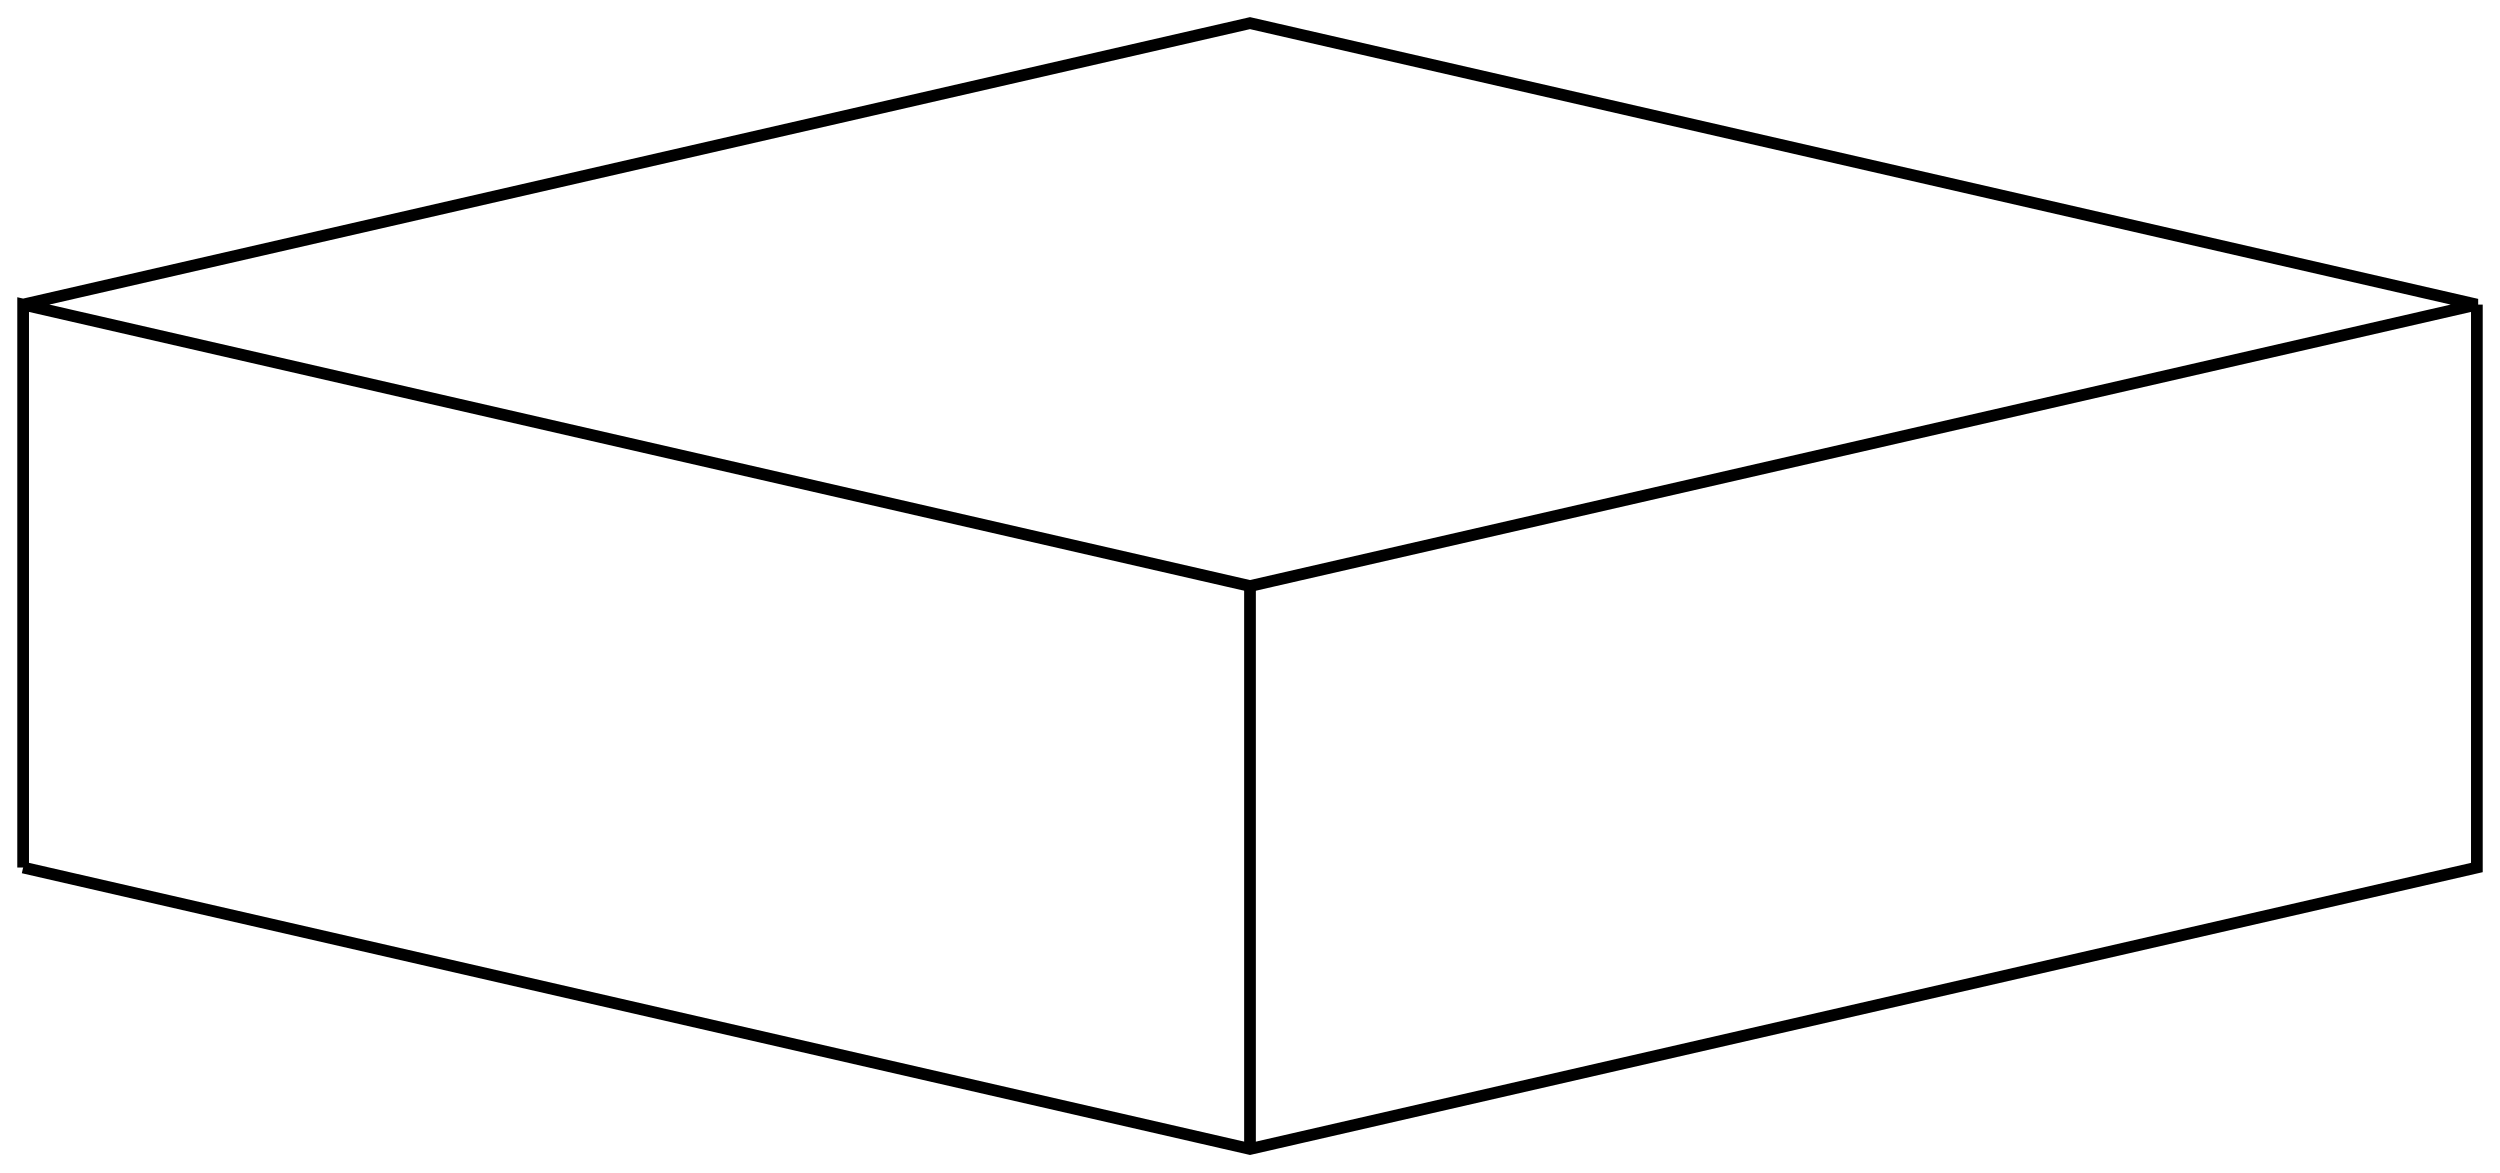
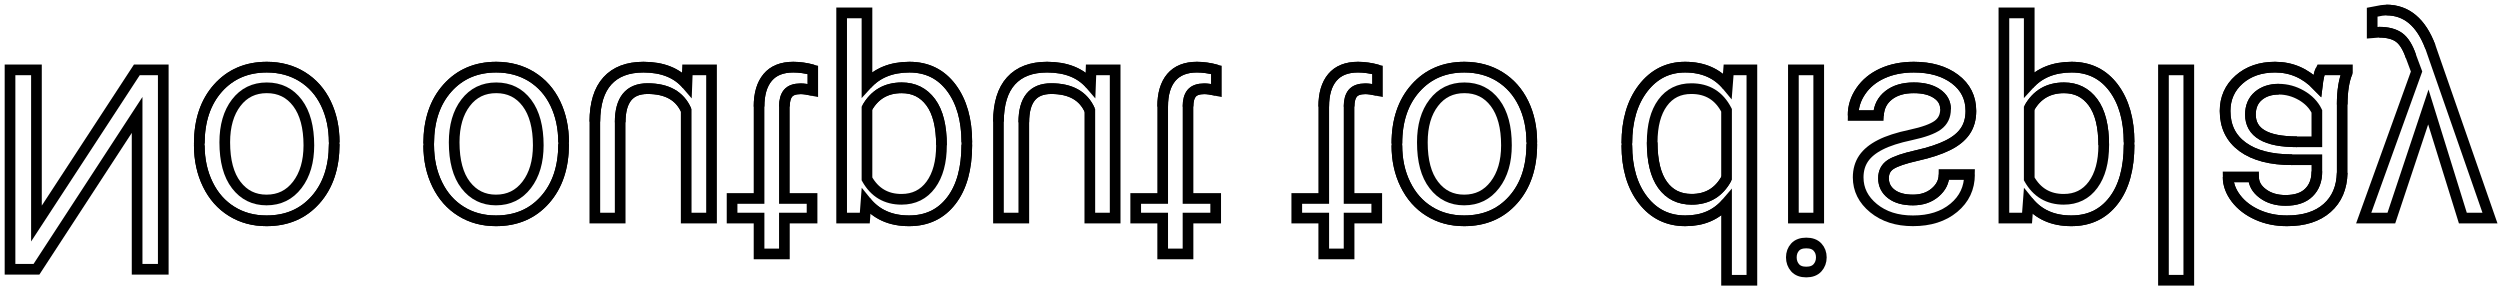
- <svg xmlns="http://www.w3.org/2000/svg" version="1.1" viewBox="-54.033 -25.333 108.066 50.666" fill="none" stroke="black" stroke-width="0.6%" vector-effect="non-scaling-stroke">
-   <path d="M -53.033 12.167 L -53.033 -12.167 L 0 0 L 53.033 -12.167 L 0 -24.333 L -53.033 -12.167" />
-   <path d="M 0 24.333 L 0 0" />
-   <path d="M -53.033 12.167 L 0 24.333 L 53.033 12.167 L 53.033 -12.167" />
+ <svg xmlns="http://www.w3.org/2000/svg" version="1.1" viewBox="1.311 -6.975 249.557 28.975" fill="none" stroke="black" stroke-width="0.6%" vector-effect="non-scaling-stroke">
+   <path d="M 17.609 19.906 L 17.609 0 L 14.971 0 L 4.949 15.34 L 4.949 0 L 2.311 0 L 2.311 19.906 L 4.949 19.906 L 14.998 4.498 L 14.998 19.906 L 17.609 19.906 Z" />
+   <path d="M 21.205 7.355 L 21.205 7.533 Q 21.21 9.71 22.06 11.443 Q 22.91 13.18 24.438 14.123 Q 25.96 15.07 27.918 15.066 Q 30.94 15.07 32.806 12.975 Q 34.67 10.88 34.672 7.41 L 34.672 7.232 Q 34.67 5.07 33.845 3.356 Q 33.02 1.64 31.479 0.684 Q 29.94 -0.27 27.945 -0.273 Q 24.94 -0.27 23.071 1.818 Q 21.21 3.91 21.205 7.355 Z" />
+   <path d="M 21.205 7.533 Q 21.21 9.71 22.06 11.443 Q 22.91 13.18 24.438 14.123 Q 25.96 15.07 27.918 15.066 Q 30.94 15.07 32.806 12.975 Q 34.67 10.88 34.672 7.41" />
+   <path d="M 34.672 7.232 Q 34.67 5.07 33.845 3.356 Q 33.02 1.64 31.479 0.684 Q 29.94 -0.27 27.945 -0.273 Q 24.94 -0.27 23.071 1.818 Q 21.21 3.91 21.205 7.355" />
+   <path d="M 23.748 7.232 Q 23.75 4.77 24.89 3.281 Q 26.03 1.79 27.945 1.791 Q 29.87 1.79 31.008 3.302 Q 32.14 4.81 32.143 7.533 Q 32.14 9.97 30.987 11.478 Q 29.83 12.99 27.918 12.988 Q 26.04 12.99 24.896 11.498 Q 23.75 10.01 23.748 7.232 Q 23.75 4.77 24.89 3.281 Q 26.03 1.79 27.945 1.791 Q 29.87 1.79 31.008 3.302 Q 32.14 4.81 32.143 7.533 Q 32.14 9.97 30.987 11.478 Q 29.83 12.99 27.918 12.988 Q 26.04 12.99 24.896 11.498 Q 23.75 10.01 23.748 7.232 Z" />
+   <path d="M 44.105 7.355 L 44.105 7.533 Q 44.11 9.71 44.96 11.443 Q 45.81 13.18 47.339 14.123 Q 48.86 15.07 50.818 15.066 Q 53.84 15.07 55.706 12.975 Q 57.57 10.88 57.572 7.41 L 57.572 7.232 Q 57.57 5.07 56.745 3.356 Q 55.92 1.64 54.38 0.684 Q 52.84 -0.27 50.846 -0.273 Q 47.84 -0.27 45.972 1.818 Q 44.11 3.91 44.105 7.355 Z" />
+   <path d="M 44.105 7.533 Q 44.11 9.71 44.96 11.443 Q 45.81 13.18 47.339 14.123 Q 48.86 15.07 50.818 15.066 Q 53.84 15.07 55.706 12.975 Q 57.57 10.88 57.572 7.41" />
+   <path d="M 57.572 7.232 Q 57.57 5.07 56.745 3.356 Q 55.92 1.64 54.38 0.684 Q 52.84 -0.27 50.846 -0.273 Q 47.84 -0.27 45.972 1.818 Q 44.11 3.91 44.105 7.355" />
+   <path d="M 46.648 7.232 Q 46.65 4.77 47.79 3.281 Q 48.93 1.79 50.846 1.791 Q 52.77 1.79 53.908 3.302 Q 55.04 4.81 55.043 7.533 Q 55.04 9.97 53.888 11.478 Q 52.73 12.99 50.818 12.988 Q 48.95 12.99 47.797 11.498 Q 46.65 10.01 46.648 7.232 Q 46.65 4.77 47.79 3.281 Q 48.93 1.79 50.846 1.791 Q 52.77 1.79 53.908 3.302 Q 55.04 4.81 55.043 7.533 Q 55.04 9.97 53.888 11.478 Q 52.73 12.99 50.818 12.988 Q 48.95 12.99 47.797 11.498 Q 46.65 10.01 46.648 7.232 Z" />
+   <path d="M 69.932 0 L 69.877 1.463 Q 68.4 -0.27 65.543 -0.273 Q 63.18 -0.27 61.94 1.101 Q 60.7 2.47 60.689 5.168 L 60.689 14.793 L 63.219 14.793 L 63.219 5.236 Q 63.22 1.87 65.953 1.873 Q 68.85 1.87 69.809 4.033 L 69.809 14.793 L 72.338 14.793 L 72.338 0 L 69.932 0 Z" />
+   <path d="M 69.877 1.463 Q 68.4 -0.27 65.543 -0.273 Q 63.18 -0.27 61.94 1.101 Q 60.7 2.47 60.689 5.168" />
+   <path d="M 63.219 5.236 Q 63.22 1.87 65.953 1.873 Q 68.85 1.87 69.809 4.033" />
+   <path d="M 77.082 18.375 L 79.611 18.375 L 79.611 14.793 L 82.373 14.793 L 82.373 12.838 L 79.611 12.838 L 79.611 3.664 Q 79.61 2.78 79.98 2.331 Q 80.35 1.89 81.238 1.887 Q 81.68 1.89 82.441 2.051 L 82.441 0 Q 81.44 -0.27 80.5 -0.273 Q 78.8 -0.27 77.943 0.752 Q 77.08 1.78 77.082 3.664 L 77.082 12.838 L 74.389 12.838 L 74.389 14.793 L 77.082 14.793 L 77.082 18.375 Z" />
+   <path d="M 79.611 3.664 Q 79.61 2.78 79.98 2.331 Q 80.35 1.89 81.238 1.887 Q 81.68 1.89 82.441 2.051" />
+   <path d="M 82.441 0 Q 81.44 -0.27 80.5 -0.273 Q 78.8 -0.27 77.943 0.752 Q 77.08 1.78 77.082 3.664" />
+   <path d="M 97.822 7.465 L 97.822 7.232 Q 97.82 3.86 96.277 1.791 Q 94.73 -0.27 92.094 -0.273 Q 89.4 -0.27 87.855 1.436 L 87.855 -5.688 L 85.326 -5.688 L 85.326 14.793 L 87.637 14.793 L 87.76 13.152 Q 89.3 15.07 92.053 15.066 Q 94.72 15.07 96.271 13.057 Q 97.82 11.05 97.822 7.465 Z" />
+   <path d="M 97.822 7.232 Q 97.82 3.86 96.277 1.791 Q 94.73 -0.27 92.094 -0.273 Q 89.4 -0.27 87.855 1.436" />
+   <path d="M 87.76 13.152 Q 89.3 15.07 92.053 15.066 Q 94.72 15.07 96.271 13.057 Q 97.82 11.05 97.822 7.465" />
+   <path d="M 95.293 7.52 Q 95.29 10.02 94.227 11.471 Q 93.16 12.92 91.301 12.92 Q 89 12.92 87.855 10.883 L 87.855 3.814 Q 88.99 1.79 91.328 1.791 Q 93.15 1.79 94.22 3.233 Q 95.29 4.68 95.293 7.52 Q 95.29 10.02 94.227 11.471 Q 93.16 12.92 91.301 12.92 Q 89 12.92 87.855 10.883" />
+   <path d="M 87.855 3.814 Q 88.99 1.79 91.328 1.791 Q 93.15 1.79 94.22 3.233 Q 95.29 4.68 95.293 7.52" />
+   <path d="M 110.223 0 L 110.168 1.463 Q 108.69 -0.27 105.834 -0.273 Q 103.47 -0.27 102.231 1.101 Q 100.99 2.47 100.98 5.168 L 100.98 14.793 L 103.51 14.793 L 103.51 5.236 Q 103.51 1.87 106.244 1.873 Q 109.14 1.87 110.1 4.033 L 110.1 14.793 L 112.629 14.793 L 112.629 0 L 110.223 0 Z" />
+   <path d="M 110.168 1.463 Q 108.69 -0.27 105.834 -0.273 Q 103.47 -0.27 102.231 1.101 Q 100.99 2.47 100.98 5.168" />
+   <path d="M 103.51 5.236 Q 103.51 1.87 106.244 1.873 Q 109.14 1.87 110.1 4.033" />
+   <path d="M 117.373 18.375 L 119.902 18.375 L 119.902 14.793 L 122.664 14.793 L 122.664 12.838 L 119.902 12.838 L 119.902 3.664 Q 119.9 2.78 120.271 2.331 Q 120.64 1.89 121.529 1.887 Q 121.97 1.89 122.732 2.051 L 122.732 0 Q 121.73 -0.27 120.791 -0.273 Q 119.1 -0.27 118.234 0.752 Q 117.37 1.78 117.373 3.664 L 117.373 12.838 L 114.68 12.838 L 114.68 14.793 L 117.373 14.793 L 117.373 18.375 Z" />
+   <path d="M 119.902 3.664 Q 119.9 2.78 120.271 2.331 Q 120.64 1.89 121.529 1.887 Q 121.97 1.89 122.732 2.051" />
+   <path d="M 122.732 0 Q 121.73 -0.27 120.791 -0.273 Q 119.1 -0.27 118.234 0.752 Q 117.37 1.78 117.373 3.664" />
+   <path d="M 133.451 18.375 L 135.98 18.375 L 135.98 14.793 L 138.742 14.793 L 138.742 12.838 L 135.98 12.838 L 135.98 3.664 Q 135.98 2.78 136.35 2.331 Q 136.72 1.89 137.607 1.887 Q 138.04 1.89 138.811 2.051 L 138.811 0 Q 137.81 -0.27 136.869 -0.273 Q 135.17 -0.27 134.312 0.752 Q 133.45 1.78 133.451 3.664 L 133.451 12.838 L 130.758 12.838 L 130.758 14.793 L 133.451 14.793 L 133.451 18.375 Z" />
+   <path d="M 135.98 3.664 Q 135.98 2.78 136.35 2.331 Q 136.72 1.89 137.607 1.887 Q 138.04 1.89 138.811 2.051" />
+   <path d="M 138.811 0 Q 137.81 -0.27 136.869 -0.273 Q 135.17 -0.27 134.312 0.752 Q 133.45 1.78 133.451 3.664" />
+   <path d="M 140.752 7.355 L 140.752 7.533 Q 140.75 9.71 141.606 11.443 Q 142.46 13.18 143.985 14.123 Q 145.51 15.07 147.465 15.066 Q 150.49 15.07 152.353 12.975 Q 154.22 10.88 154.219 7.41 L 154.219 7.232 Q 154.22 5.07 153.392 3.356 Q 152.56 1.64 151.026 0.684 Q 149.49 -0.27 147.492 -0.273 Q 144.48 -0.27 142.618 1.818 Q 140.75 3.91 140.752 7.355 Z" />
+   <path d="M 140.752 7.533 Q 140.75 9.71 141.606 11.443 Q 142.46 13.18 143.985 14.123 Q 145.51 15.07 147.465 15.066 Q 150.49 15.07 152.353 12.975 Q 154.22 10.88 154.219 7.41" />
+   <path d="M 154.219 7.232 Q 154.22 5.07 153.392 3.356 Q 152.56 1.64 151.026 0.684 Q 149.49 -0.27 147.492 -0.273 Q 144.48 -0.27 142.618 1.818 Q 140.75 3.91 140.752 7.355" />
+   <path d="M 143.295 7.232 Q 143.29 4.77 144.437 3.281 Q 145.58 1.79 147.492 1.791 Q 149.42 1.79 150.555 3.302 Q 151.69 4.81 151.689 7.533 Q 151.69 9.97 150.534 11.478 Q 149.38 12.99 147.465 12.988 Q 145.59 12.99 144.443 11.498 Q 143.29 10.01 143.295 7.232 Q 143.29 4.77 144.437 3.281 Q 145.58 1.79 147.492 1.791 Q 149.42 1.79 150.555 3.302 Q 151.69 4.81 151.689 7.533 Q 151.69 9.97 150.534 11.478 Q 149.38 12.99 147.465 12.988 Q 145.59 12.99 144.443 11.498 Q 143.29 10.01 143.295 7.232 Z" />
+   <path d="M 163.707 7.328 L 163.707 7.52 Q 163.71 10.92 165.32 12.995 Q 166.93 15.07 169.545 15.066 Q 172.14 15.07 173.66 13.289 L 173.66 21 L 176.189 21 L 176.189 0 L 173.865 0 L 173.742 1.586 Q 172.22 -0.27 169.518 -0.273 Q 166.95 -0.27 165.327 1.832 Q 163.71 3.94 163.707 7.328 Z" />
+   <path d="M 163.707 7.52 Q 163.71 10.92 165.32 12.995 Q 166.93 15.07 169.545 15.066 Q 172.14 15.07 173.66 13.289" />
+   <path d="M 173.742 1.586 Q 172.22 -0.27 169.518 -0.273 Q 166.95 -0.27 165.327 1.832 Q 163.71 3.94 163.707 7.328" />
+   <path d="M 166.236 7.232 Q 166.24 4.72 167.275 3.295 Q 168.31 1.87 170.146 1.873 Q 172.55 1.87 173.66 4.033 L 173.66 10.828 Q 172.53 12.92 170.174 12.92 Q 168.31 12.92 167.275 11.484 Q 166.24 10.05 166.236 7.232 Q 166.24 4.72 167.275 3.295 Q 168.31 1.87 170.146 1.873 Q 172.55 1.87 173.66 4.033" />
+   <path d="M 173.66 10.828 Q 172.53 12.92 170.174 12.92 Q 168.31 12.92 167.275 11.484 Q 166.24 10.05 166.236 7.232" />
+   <path d="M 182.861 14.793 L 182.861 0 L 180.332 0 L 180.332 14.793 L 182.861 14.793 Z" />
+   <path d="M 180.127 18.717 Q 180.13 19.33 180.503 19.756 Q 180.88 20.18 181.617 20.18 Q 182.36 20.18 182.738 19.756 Q 183.12 19.33 183.121 18.717 Q 183.12 18.1 182.738 17.691 Q 182.36 17.28 181.617 17.281 Q 180.88 17.28 180.503 17.691 Q 180.13 18.1 180.127 18.717 Q 180.13 19.33 180.503 19.756 Q 180.88 20.18 181.617 20.18 Q 182.36 20.18 182.738 19.756 Q 183.12 19.33 183.121 18.717 Q 183.12 18.1 182.738 17.691 Q 182.36 17.28 181.617 17.281 Q 180.88 17.28 180.503 17.691 Q 180.13 18.1 180.127 18.717 Z" />
+   <path d="M 195.521 3.924 Q 195.52 4.95 194.749 5.517 Q 193.98 6.08 192.056 6.494 Q 190.13 6.9 189.007 7.479 Q 187.88 8.05 187.339 8.846 Q 186.8 9.64 186.799 10.732 Q 186.8 12.55 188.337 13.809 Q 189.88 15.07 192.268 15.066 Q 194.78 15.07 196.349 13.768 Q 197.91 12.47 197.914 10.445 L 195.371 10.445 Q 195.37 11.48 194.489 12.236 Q 193.61 12.99 192.268 12.988 Q 190.89 12.99 190.107 12.387 Q 189.33 11.79 189.328 10.814 Q 189.33 9.9 190.053 9.434 Q 190.78 8.97 192.671 8.545 Q 194.56 8.12 195.74 7.533 Q 196.92 6.95 197.483 6.118 Q 198.05 5.29 198.051 4.102 Q 198.05 2.12 196.465 0.923 Q 194.88 -0.27 192.35 -0.273 Q 190.57 -0.27 189.205 0.355 Q 187.84 0.98 187.065 2.112 Q 186.29 3.24 186.293 4.553 L 188.822 4.553 Q 188.89 3.28 189.841 2.536 Q 190.79 1.79 192.35 1.791 Q 193.79 1.79 194.653 2.372 Q 195.52 2.95 195.521 3.924 Q 195.52 4.95 194.749 5.517 Q 193.98 6.08 192.056 6.494 Q 190.13 6.9 189.007 7.479 Q 187.88 8.05 187.339 8.846 Q 186.8 9.64 186.799 10.732 Q 186.8 12.55 188.337 13.809 Q 189.88 15.07 192.268 15.066 Q 194.78 15.07 196.349 13.768 Q 197.91 12.47 197.914 10.445" />
+   <path d="M 195.371 10.445 Q 195.37 11.48 194.489 12.236 Q 193.61 12.99 192.268 12.988 Q 190.89 12.99 190.107 12.387 Q 189.33 11.79 189.328 10.814 Q 189.33 9.9 190.053 9.434 Q 190.78 8.97 192.671 8.545 Q 194.56 8.12 195.74 7.533 Q 196.92 6.95 197.483 6.118 Q 198.05 5.29 198.051 4.102 Q 198.05 2.12 196.465 0.923 Q 194.88 -0.27 192.35 -0.273 Q 190.57 -0.27 189.205 0.355 Q 187.84 0.98 187.065 2.112 Q 186.29 3.24 186.293 4.553" />
+   <path d="M 188.822 4.553 Q 188.89 3.28 189.841 2.536 Q 190.79 1.79 192.35 1.791 Q 193.79 1.79 194.653 2.372 Q 195.52 2.95 195.521 3.924" />
+   <path d="M 213.842 7.465 L 213.842 7.232 Q 213.84 3.86 212.297 1.791 Q 210.75 -0.27 208.113 -0.273 Q 205.42 -0.27 203.875 1.436 L 203.875 -5.688 L 201.346 -5.688 L 201.346 14.793 L 203.656 14.793 L 203.779 13.152 Q 205.32 15.07 208.072 15.066 Q 210.74 15.07 212.29 13.057 Q 213.84 11.05 213.842 7.465 Z" />
+   <path d="M 213.842 7.232 Q 213.84 3.86 212.297 1.791 Q 210.75 -0.27 208.113 -0.273 Q 205.42 -0.27 203.875 1.436" />
+   <path d="M 203.779 13.152 Q 205.32 15.07 208.072 15.066 Q 210.74 15.07 212.29 13.057 Q 213.84 11.05 213.842 7.465" />
+   <path d="M 211.312 7.52 Q 211.31 10.02 210.246 11.471 Q 209.18 12.92 207.32 12.92 Q 205.02 12.92 203.875 10.883 L 203.875 3.814 Q 205.01 1.79 207.348 1.791 Q 209.17 1.79 210.239 3.233 Q 211.31 4.68 211.312 7.52 Q 211.31 10.02 210.246 11.471 Q 209.18 12.92 207.32 12.92 Q 205.02 12.92 203.875 10.883" />
+   <path d="M 203.875 3.814 Q 205.01 1.79 207.348 1.791 Q 209.17 1.79 210.239 3.233 Q 211.31 4.68 211.312 7.52" />
+   <path d="M 219.803 21 L 219.803 0 L 217.273 0 L 217.273 21 L 219.803 21 Z" />
+   <path d="M 235.635 0 L 232.982 0 Q 232.76 0.44 232.627 1.559 Q 230.86 -0.27 228.416 -0.273 Q 226.23 -0.27 224.827 0.964 Q 223.43 2.2 223.426 4.102 Q 223.43 6.41 225.183 7.69 Q 226.94 8.97 230.125 8.969 L 232.586 8.969 L 232.586 10.131 Q 232.59 11.46 231.793 12.243 Q 231 13.03 229.455 13.029 Q 228.1 13.03 227.186 12.346 Q 226.27 11.66 226.27 10.691 L 223.727 10.691 Q 223.73 11.8 224.513 12.831 Q 225.3 13.86 226.646 14.465 Q 227.99 15.07 229.605 15.066 Q 232.16 15.07 233.611 13.788 Q 235.06 12.51 235.115 10.268 L 235.115 3.459 Q 235.12 1.42 235.635 0.219 L 235.635 0 Z" />
+   <path d="M 232.982 0 Q 232.76 0.44 232.627 1.559 Q 230.86 -0.27 228.416 -0.273 Q 226.23 -0.27 224.827 0.964 Q 223.43 2.2 223.426 4.102 Q 223.43 6.41 225.183 7.69 Q 226.94 8.97 230.125 8.969" />
+   <path d="M 232.586 10.131 Q 232.59 11.46 231.793 12.243 Q 231 13.03 229.455 13.029 Q 228.1 13.03 227.186 12.346 Q 226.27 11.66 226.27 10.691" />
+   <path d="M 223.727 10.691 Q 223.73 11.8 224.513 12.831 Q 225.3 13.86 226.646 14.465 Q 227.99 15.07 229.605 15.066 Q 232.16 15.07 233.611 13.788 Q 235.06 12.51 235.115 10.268" />
+   <path d="M 235.115 3.459 Q 235.12 1.42 235.635 0.219" />
+   <path d="M 228.785 1.928 Q 229.97 1.93 231.041 2.543 Q 232.11 3.16 232.586 4.143 L 232.586 7.178 L 230.604 7.178 Q 225.96 7.18 225.955 4.457 Q 225.96 3.27 226.748 2.598 Q 227.54 1.93 228.785 1.928 Q 229.97 1.93 231.041 2.543 Q 232.11 3.16 232.586 4.143" />
+   <path d="M 230.604 7.178 Q 225.96 7.18 225.955 4.457 Q 225.96 3.27 226.748 2.598 Q 227.54 1.93 228.785 1.928" />
+   <path d="M 240.023 14.793 L 243.715 3.705 L 247.16 14.793 L 249.867 14.793 L 243.92 -2.283 Q 242.54 -5.97 239.531 -5.975 L 239.053 -5.934 L 238.109 -5.756 L 238.109 -3.705 L 238.793 -3.76 Q 240.08 -3.76 240.796 -3.24 Q 241.51 -2.72 241.979 -1.34 L 242.539 0.164 L 237.262 14.793 L 240.023 14.793 Z" />
+   <path d="M 243.92 -2.283 Q 242.54 -5.97 239.531 -5.975" />
+   <path d="M 238.793 -3.76 Q 240.08 -3.76 240.796 -3.24 Q 241.51 -2.72 241.979 -1.34" />
</svg>
